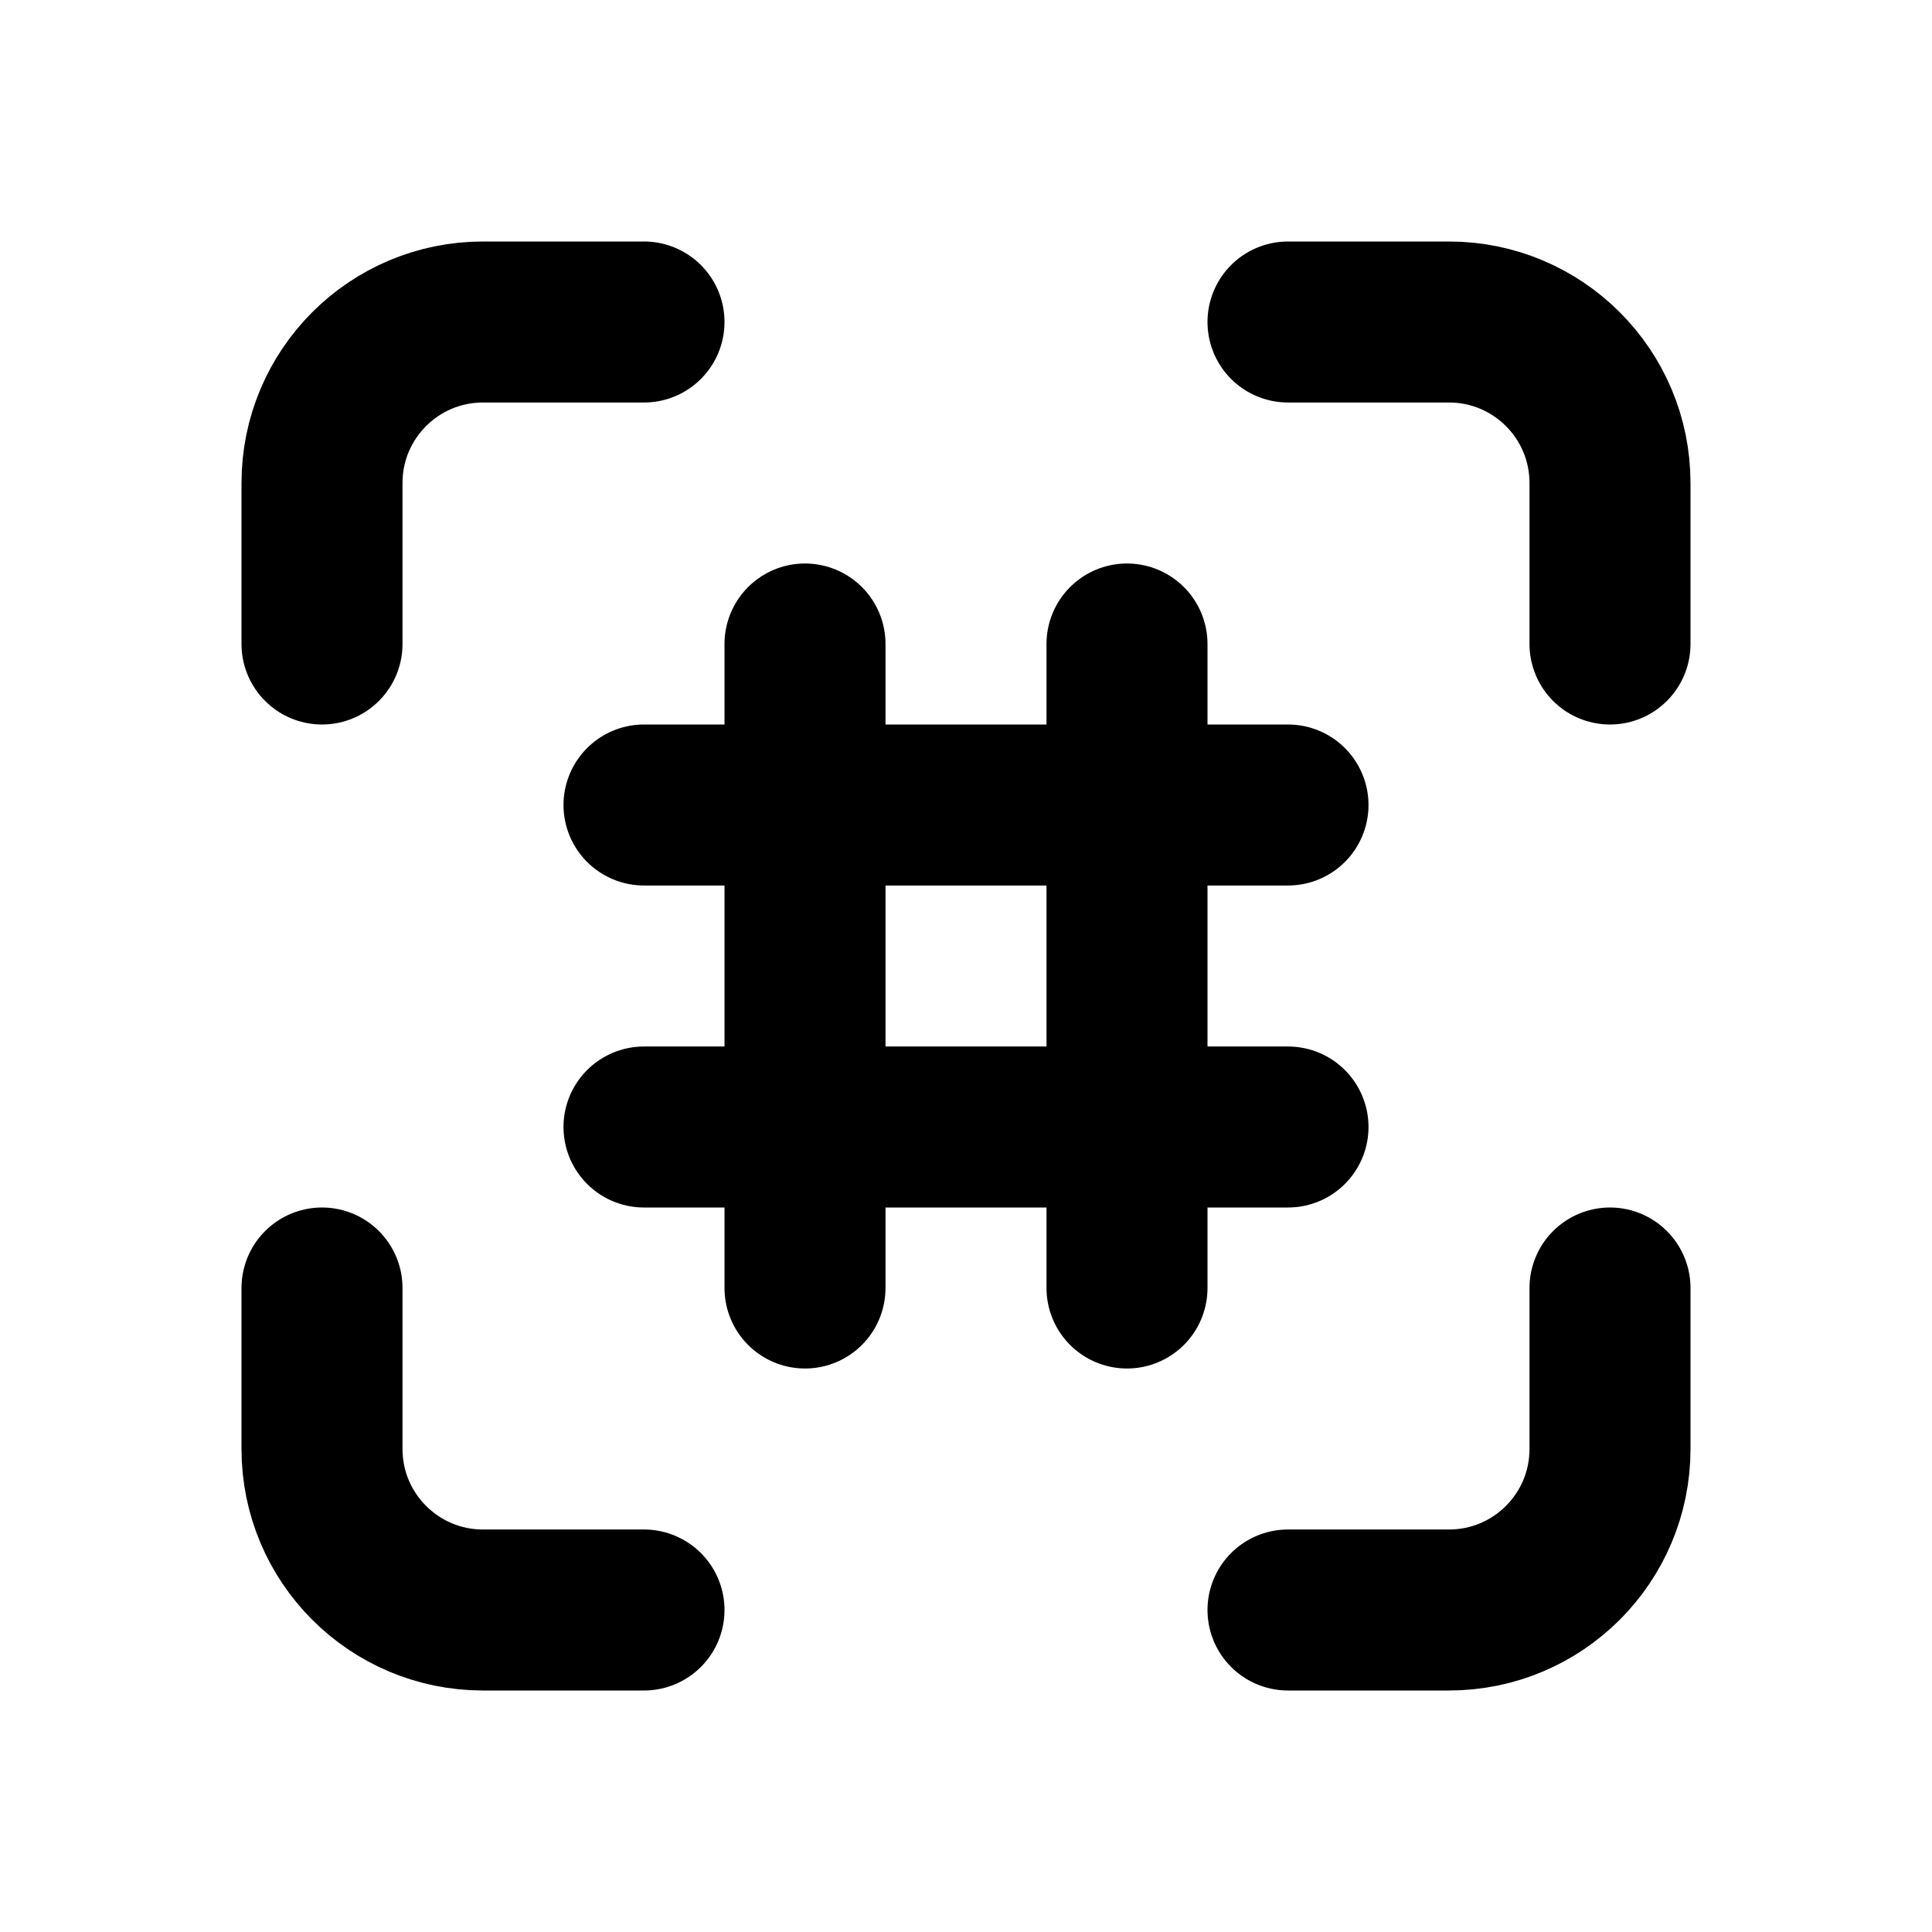
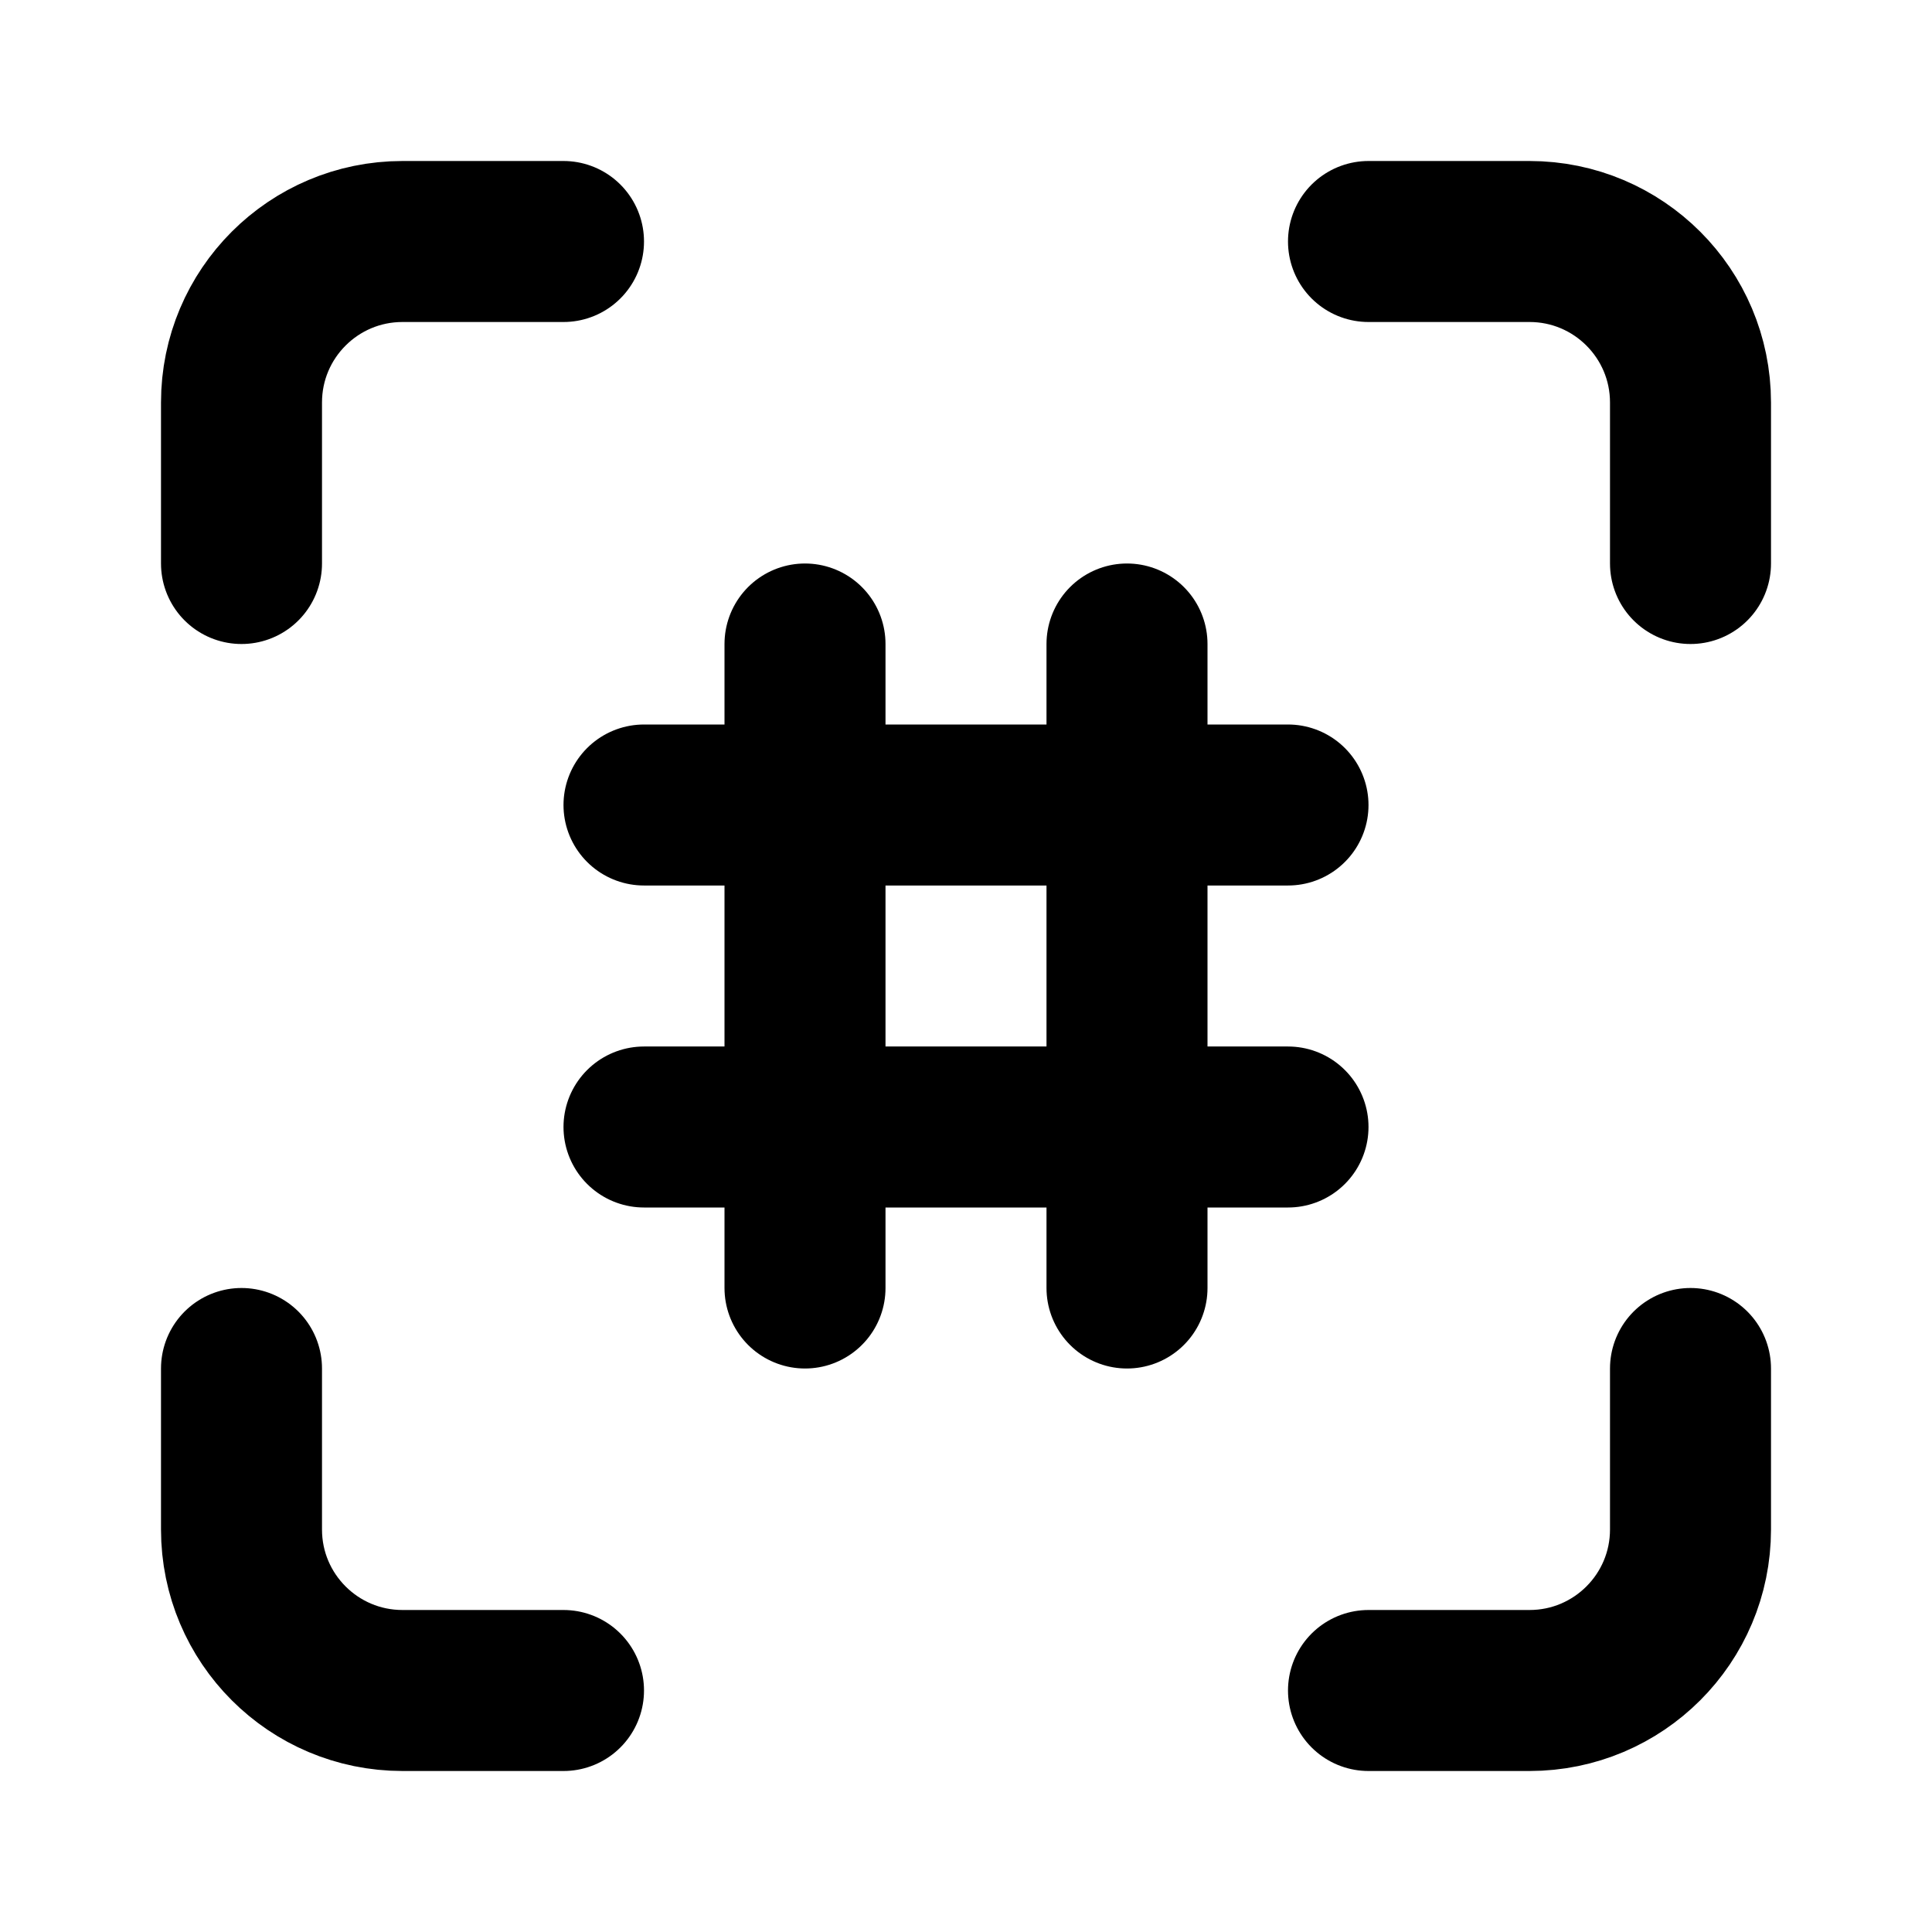
<svg xmlns="http://www.w3.org/2000/svg" fill="none" stroke="currentColor" stroke-linecap="round" stroke-linejoin="round" stroke-width="2" viewBox="0 0 24 24">
  <path stroke="none" d="M0 0h24v24H0z" />
-   <path d="M10 8v8M14 8v8M8 10h8M8 14h8M4 8V6a2 2 0 0 1 2-2h2M4 16v2a2 2 0 0 0 2 2h2M16 4h2a2 2 0 0 1 2 2v2M16 20h2a2 2 0 0 0 2-2v-2" />
+   <path d="M10 8v8M14 8v8M8 10h8M8 14h8M3 7V5a2 2 0 0 1 2-2h2M3 17v2a2 2 0 0 0 2 2h2M17 3h2a2 2 0 0 1 2 2v2M17 21h2a2 2 0 0 0 2-2v-2" />
</svg>
